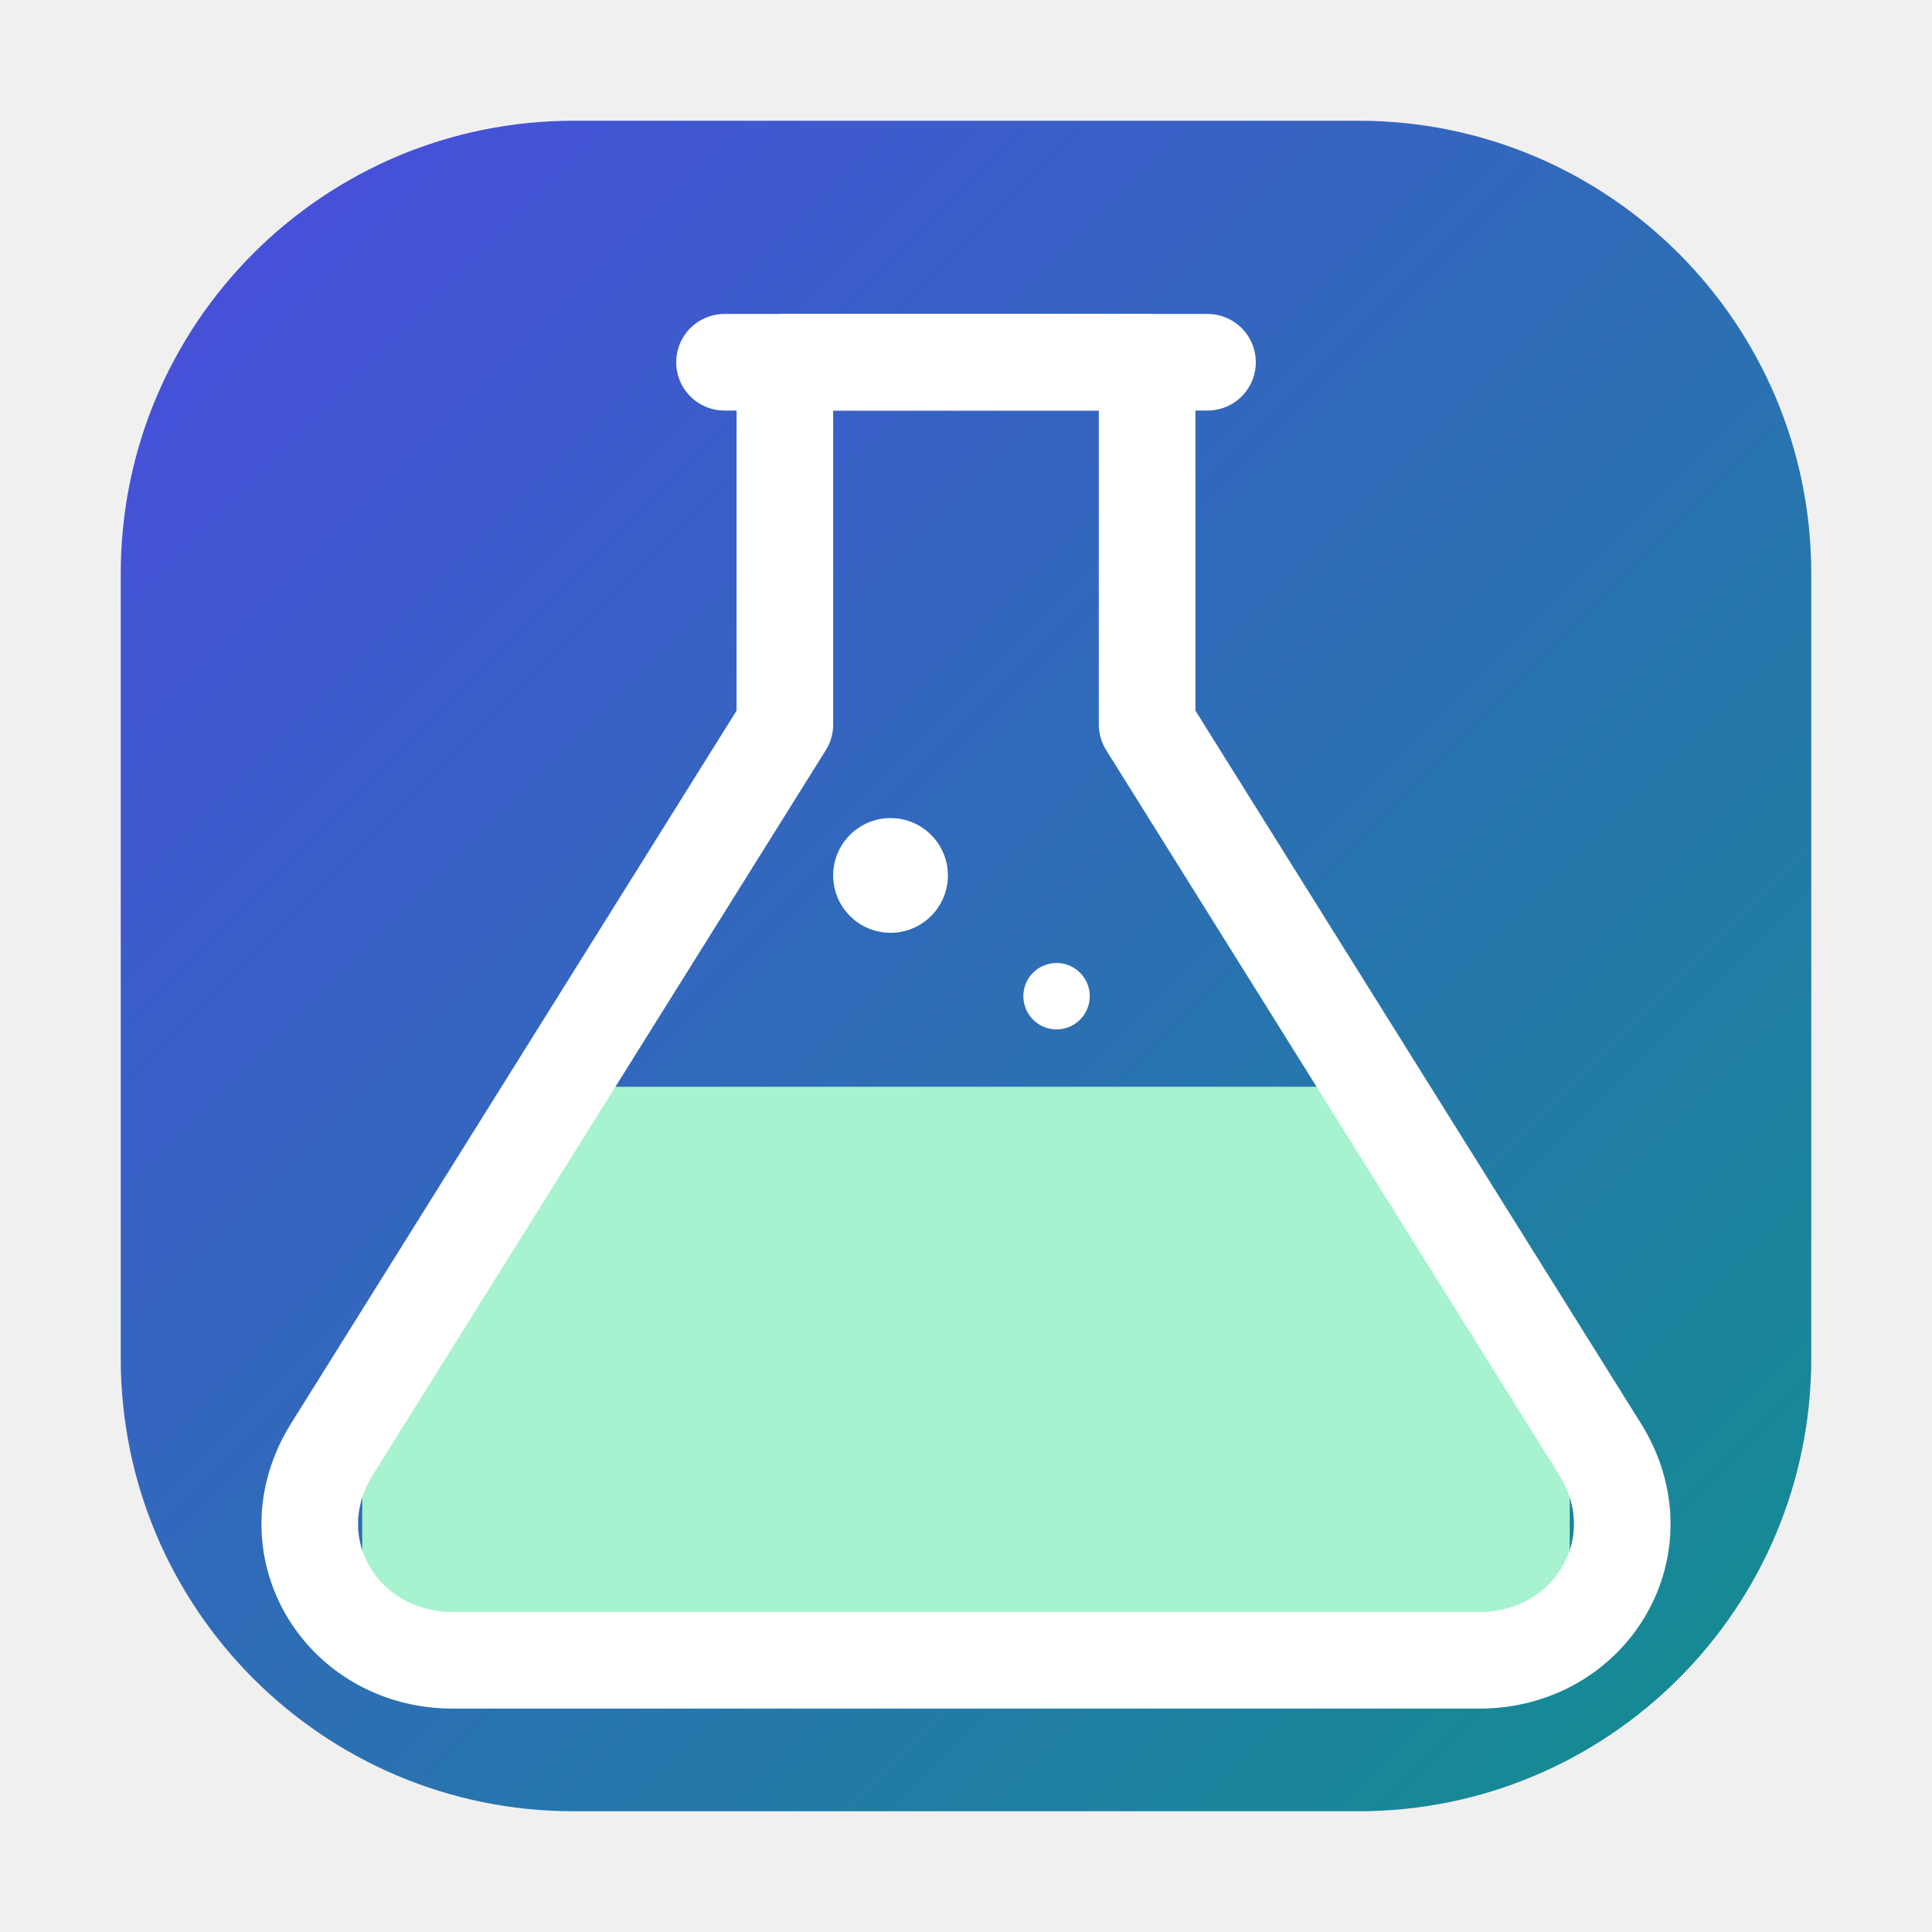
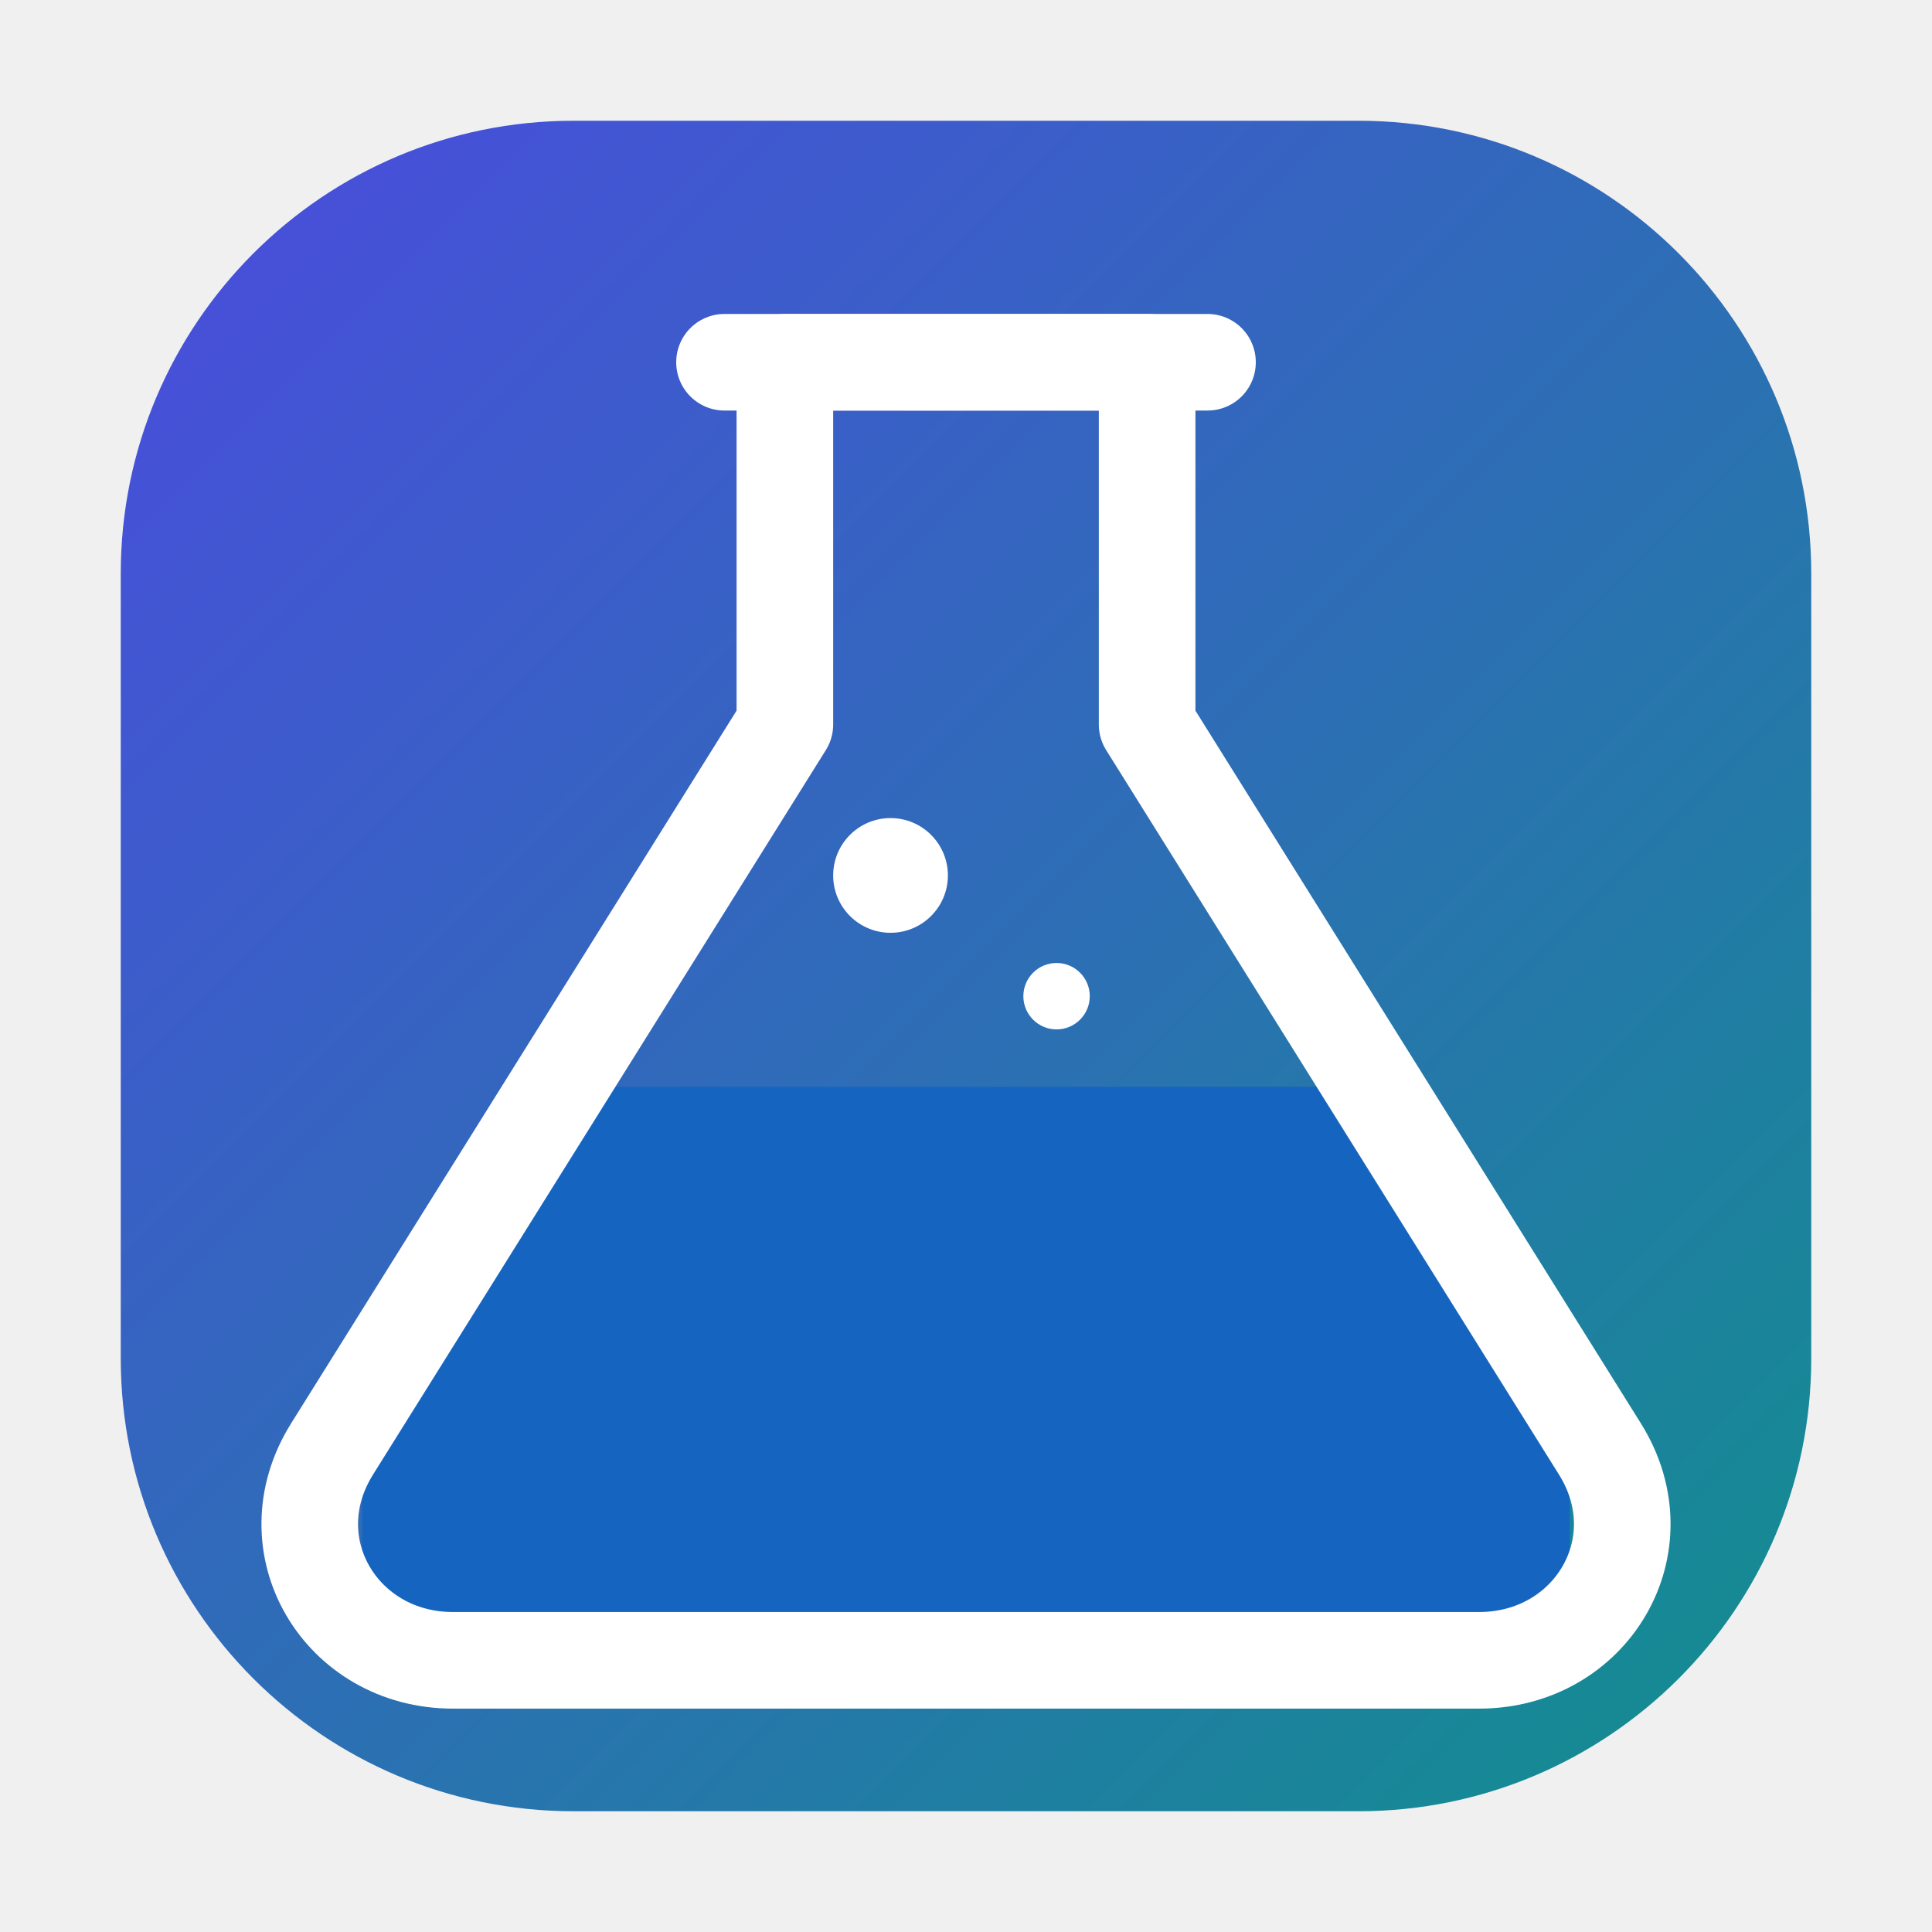
<svg xmlns="http://www.w3.org/2000/svg" viewBox="0 0 64 64" role="img" aria-label="TechHub experiment flask">
  <defs>
    <linearGradient id="th-bg" x1="0" y1="0" x2="64" y2="64" gradientUnits="userSpaceOnUse">
      <stop offset="0" stop-color="#4f46e5" />
      <stop offset="1" stop-color="#0d9488" />
    </linearGradient>
    <clipPath id="th-flask-clip">
      <path d="M26 12h12v12l15 24c2 3.2-.3 7-4 7H15c-3.7 0-6-3.8-4-7l15-24V12Z" />
    </clipPath>
  </defs>
  <rect x="4" y="4" width="56" height="56" rx="15" fill="url(#th-bg)" />
-   <rect x="12" y="36" width="40" height="24" fill="#a7f3d0" clip-path="url(#th-flask-clip)" />
+   <rect x="12" y="36" width="40" height="24" fill="#1565c0" clip-path="url(#th-flask-clip)" />
  <path d="M26 12h12v12l15 24c2 3.2-.3 7-4 7H15c-3.7 0-6-3.8-4-7l15-24V12Z" fill="none" stroke="#fff" stroke-width="3.2" stroke-linejoin="round" />
  <path d="M24 12h16" fill="none" stroke="#fff" stroke-width="3.2" stroke-linecap="round" />
  <circle cx="29.5" cy="29" r="1.9" fill="#fff" />
  <circle cx="35" cy="33" r="1.1" fill="#fff" />
</svg>
